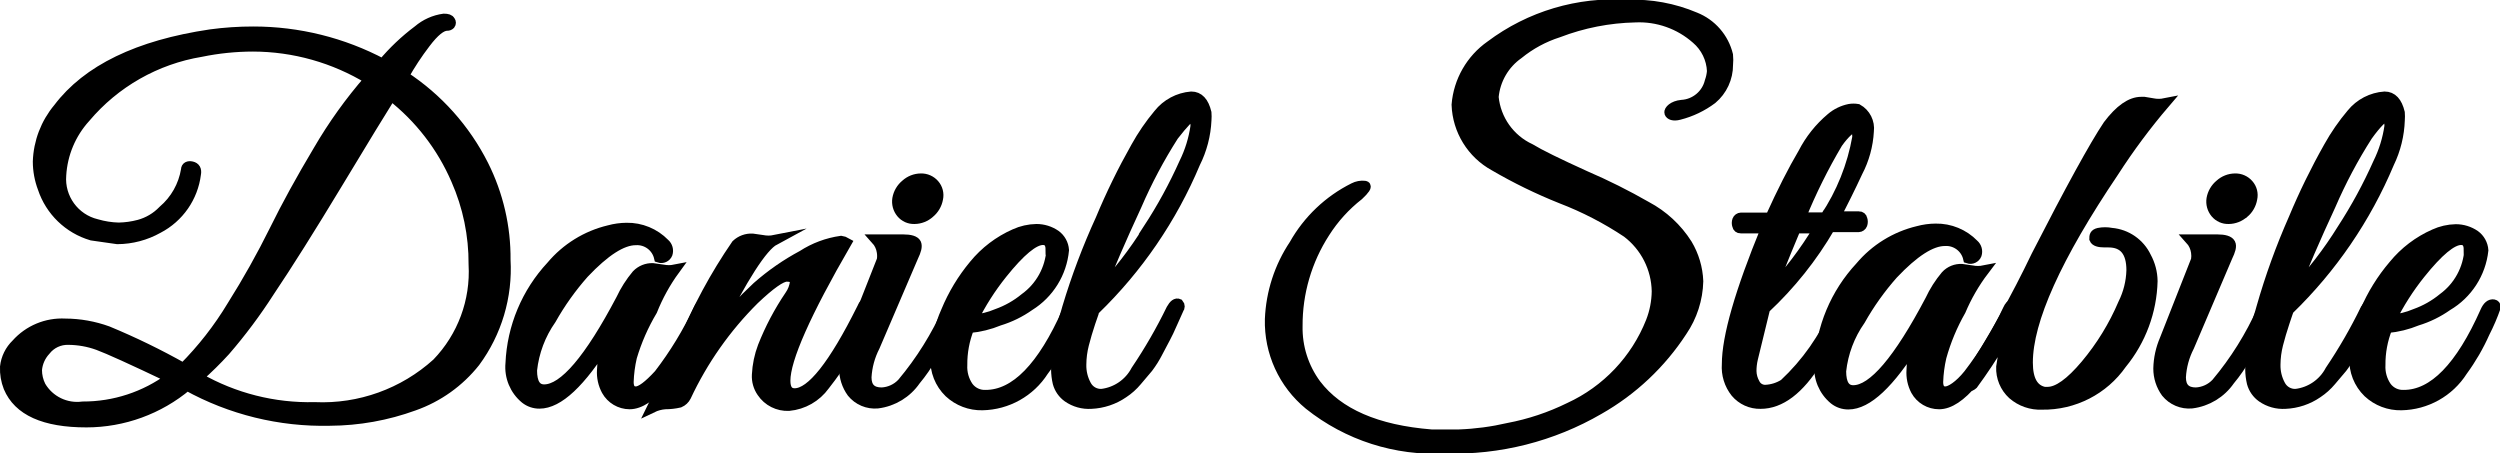
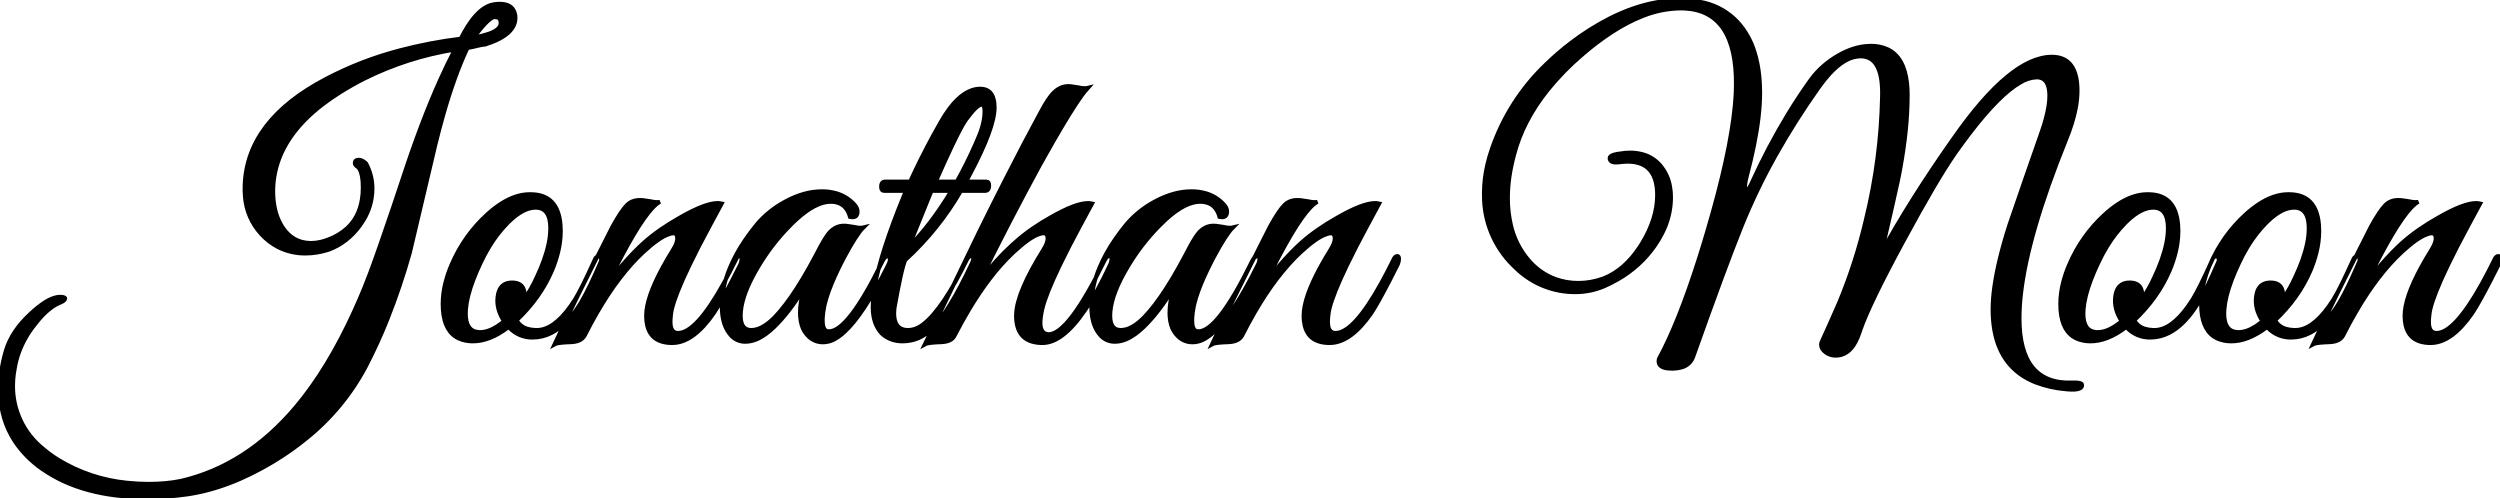
- <svg xmlns="http://www.w3.org/2000/svg" viewBox="0 0 122.66 22.22">
-   <defs>
-     <style>
-       .cls-1 {
-         stroke: #000;
-         stroke-miterlimit: 10;
-         stroke-width: 0.5px;
-       }
-     </style>
-   </defs>
-   <g id="Layer_2" data-name="Layer 2">
-     <g id="Layer_1-2" data-name="Layer 1">
-       <g>
-         <path class="cls-1" d="M9.18,18.92a7.69,7.69,0,0,1-4.94,1.8Q1.14,20.72.42,19A2.47,2.47,0,0,1,.25,18,1.83,1.83,0,0,1,.8,16.88a3,3,0,0,1,2.4-1,6.18,6.18,0,0,1,2.08.37A34.23,34.23,0,0,1,9,18.06,16,16,0,0,0,11.39,15a41.65,41.65,0,0,0,2.08-3.71q.88-1.79,2.14-3.9a22.56,22.56,0,0,1,2.51-3.5,11,11,0,0,0-5.71-1.61,12.74,12.74,0,0,0-2.54.26A9.44,9.44,0,0,0,4.19,5.77,4.6,4.6,0,0,0,3,8.6,2.28,2.28,0,0,0,4.74,11a4.23,4.23,0,0,0,1.08.17,4.18,4.18,0,0,0,1-.14A2.56,2.56,0,0,0,8,10.33a3.33,3.33,0,0,0,1.13-2c0-.14.11-.2.28-.16s.24.16.2.37a3.48,3.48,0,0,1-1.85,2.66,4.14,4.14,0,0,1-2,.53L4.5,11.55A3.6,3.6,0,0,1,2.1,9.23a3.7,3.7,0,0,1-.24-1.3,4.3,4.3,0,0,1,1-2.62Q5,2.48,10.33,1.69a15.49,15.49,0,0,1,2.09-.14,13.53,13.53,0,0,1,6.36,1.58,10.29,10.29,0,0,1,1.73-1.64A2.46,2.46,0,0,1,21.78.92q.26,0,.31.11a.14.14,0,0,1,0,.17.21.21,0,0,1-.16.06q-.41,0-1.06.86a13.77,13.77,0,0,0-1.06,1.61A11.28,11.28,0,0,1,23.72,8.1a10.17,10.17,0,0,1,1.08,4.66,7.69,7.69,0,0,1-1.49,5,6.65,6.65,0,0,1-3,2.14,12.24,12.24,0,0,1-4.13.74A13.82,13.82,0,0,1,9.18,18.92Zm-.82-.38q-2.81-1.34-3.55-1.61a4.33,4.33,0,0,0-1.45-.26,1.37,1.37,0,0,0-1.13.53,1.6,1.6,0,0,0-.42.95,1.77,1.77,0,0,0,.19.8,2.07,2.07,0,0,0,2.06,1A7.19,7.19,0,0,0,8.36,18.54Zm1.39,0a10.93,10.93,0,0,0,5.69,1.44,8.38,8.38,0,0,0,6-2.16,6.45,6.45,0,0,0,1.8-4.85,10.11,10.11,0,0,0-.86-4.15,10.52,10.52,0,0,0-3.19-4.13Q18.54,5.72,16.56,9t-3.35,5.32a25.36,25.36,0,0,1-2.16,2.89A17,17,0,0,1,9.75,18.49Z" />
-         <path class="cls-1" d="M32,15.24A10.05,10.05,0,0,0,31,17.52a6.31,6.31,0,0,0-.16,1.22q0,.47.36.47t1.13-.84a17.09,17.09,0,0,0,1.94-3.19c.06-.14.14-.22.22-.24s.19,0,.19.14a.76.76,0,0,1-.07.29q-2.21,4.46-3.72,4.46a1.3,1.3,0,0,1-1.13-.67,1.86,1.86,0,0,1-.22-1,5.64,5.64,0,0,1,.24-1.46q-1.92,3.1-3.31,3.1a1.11,1.11,0,0,1-.7-.24,2,2,0,0,1-.72-1.73,7.48,7.48,0,0,1,2-4.78,5.3,5.3,0,0,1,2.83-1.75,3.39,3.39,0,0,1,.86-.12,2.55,2.55,0,0,1,1.87.77.47.47,0,0,1,.14.5.33.33,0,0,1-.41.19,1.11,1.11,0,0,0-1.15-.86q-1,0-2.54,1.63a13.1,13.1,0,0,0-1.61,2.26,5.33,5.33,0,0,0-.94,2.5q0,.94.6.94,1.44,0,3.77-4.42a5.51,5.51,0,0,1,.77-1.21,1.05,1.05,0,0,1,.79-.32l.49.07a1.52,1.52,0,0,0,.59,0A9.16,9.16,0,0,0,32,15.24Z" />
-         <path class="cls-1" d="M41.53,11.91q-3,5.18-3,6.77,0,.62.46.62,1.22,0,3.29-4.15.14-.34.29-.26a.22.22,0,0,1,.14.19.61.61,0,0,1-.1.29,17,17,0,0,1-2.15,3.54,2.44,2.44,0,0,1-1.75,1,1.51,1.51,0,0,1-1.33-.67,1.36,1.36,0,0,1-.24-.85A4.52,4.52,0,0,1,37.43,17a12.94,12.94,0,0,1,1.32-2.5,1.46,1.46,0,0,0,.26-.68q0-.25-.41-.25T37,14.7a16.65,16.65,0,0,0-3.34,4.75.64.64,0,0,1-.32.3,3.16,3.16,0,0,1-.71.08A1.78,1.78,0,0,0,32,20q.38-.77,1.51-3.14A25.66,25.66,0,0,1,36.13,12a1.07,1.07,0,0,1,.79-.29l.49.07a1.52,1.52,0,0,0,.59,0q-.89.48-2.9,4.51a19.49,19.49,0,0,1,2.05-2.22,11.69,11.69,0,0,1,2.22-1.54,4.7,4.7,0,0,1,1.9-.71A.7.7,0,0,1,41.53,11.91Z" />
-         <path class="cls-1" d="M43.26,19.26a1.47,1.47,0,0,0,1-.46,15.33,15.33,0,0,0,2.26-3.62c.11-.24.22-.31.34-.22a.22.22,0,0,1,0,.16,1.94,1.94,0,0,1-.19.53l-.35.76q-.16.34-.6,1.09a7.69,7.69,0,0,1-.8,1.16,2.66,2.66,0,0,1-1.86,1.13,1.45,1.45,0,0,1-1.26-.53,2,2,0,0,1-.38-1.18,3.78,3.78,0,0,1,.31-1.42l1.54-3.91a1.24,1.24,0,0,0,0-.38,1.16,1.16,0,0,0-.29-.62l1.32,0q.55,0,.65.2c.06.14,0,.35-.14.64L42.92,17a3.76,3.76,0,0,0-.41,1.51Q42.51,19.26,43.26,19.26Zm2.35-8.81a1.12,1.12,0,0,1-.74.29.8.8,0,0,1-.65-.29.88.88,0,0,1-.19-.7,1.16,1.16,0,0,1,.41-.7,1.12,1.12,0,0,1,.74-.29.84.84,0,0,1,.66.29.8.8,0,0,1,.18.7A1.17,1.17,0,0,1,45.61,10.45Z" />
-         <path class="cls-1" d="M47.55,16.09a4.76,4.76,0,0,0-.34,1.82,1.72,1.72,0,0,0,.3,1.07,1,1,0,0,0,.85.4q2.18,0,4-4.1c.11-.25.25-.37.41-.34a.11.11,0,0,1,.1.12,10,10,0,0,1-.54,1.26A10.23,10.23,0,0,1,51.2,18.2a3.64,3.64,0,0,1-3,1.68,2.31,2.31,0,0,1-1.63-.62,2.21,2.21,0,0,1-.67-1.7,5.87,5.87,0,0,1,.52-2.29A8.79,8.79,0,0,1,47.79,13a5.39,5.39,0,0,1,2-1.52,2.66,2.66,0,0,1,1.06-.24,1.65,1.65,0,0,1,.94.29,1,1,0,0,1,.41.74A3.61,3.61,0,0,1,50.51,15a5.17,5.17,0,0,1-1.49.73A5,5,0,0,1,47.55,16.09Zm4-3.84q0-.48-.38-.48-.67,0-2,1.66a12.37,12.37,0,0,0-1.44,2.26,3.78,3.78,0,0,0,1.19-.29,4.55,4.55,0,0,0,1.36-.77A3.17,3.17,0,0,0,51.59,12.25Z" />
-         <path class="cls-1" d="M53.5,15.81q-.19.57-.32,1.08a4.12,4.12,0,0,0-.13,1,2,2,0,0,0,.24,1,.81.81,0,0,0,.77.44,2.2,2.2,0,0,0,1.68-1.16,24.58,24.58,0,0,0,1.73-3q.19-.34.36-.26a.19.19,0,0,1,0,.25l-.3.67c-.15.34-.26.58-.34.72l-.38.72a5.14,5.14,0,0,1-.48.77l-.55.65a3,3,0,0,1-.66.59,3,3,0,0,1-1.58.53,1.81,1.81,0,0,1-1.15-.32,1.27,1.27,0,0,1-.49-.7,3,3,0,0,1-.08-.66q0-.29,0-.74a7.09,7.09,0,0,1,.3-1.49c.15-.48.24-.75.25-.82A33.68,33.68,0,0,1,54,10.76a32.83,32.83,0,0,1,1.73-3.54A10.26,10.26,0,0,1,56.84,5.6a2.29,2.29,0,0,1,1.61-.86q.55,0,.74.79a2.29,2.29,0,0,1,0,.36A5.2,5.2,0,0,1,58.64,8a21.71,21.71,0,0,1-4.92,7.2C53.7,15.22,53.63,15.44,53.5,15.81Zm2.83-4.57A23.36,23.36,0,0,0,58.1,8a6,6,0,0,0,.56-1.81q0-.48-.17-.48t-.91.95a24.11,24.11,0,0,0-1.81,3.41q-1.14,2.46-1.86,4.31A19,19,0,0,0,56.34,11.24Z" />
-         <path class="cls-1" d="M84,3.49a2.2,2.2,0,0,0-.77-1.58,4.23,4.23,0,0,0-3-1.06,11.2,11.2,0,0,0-3.77.74A6,6,0,0,0,74.5,2.65a2.9,2.9,0,0,0-1.22,2.11,3.13,3.13,0,0,0,1.8,2.54q.67.41,2.7,1.33a29.36,29.36,0,0,1,3,1.5,5.31,5.31,0,0,1,2,1.85,3.84,3.84,0,0,1,.54,1.82,4.56,4.56,0,0,1-.79,2.45,11.85,11.85,0,0,1-4.08,3.84A14.17,14.17,0,0,1,70.9,22a9.86,9.86,0,0,1-6.67-2.14,5.26,5.26,0,0,1-1.92-4.2A7.1,7.1,0,0,1,63.5,12a6.87,6.87,0,0,1,2.92-2.78.94.94,0,0,1,.54-.1c.12,0,0,.18-.3.46A7.27,7.27,0,0,0,65,11.41,8.37,8.37,0,0,0,63.66,16a4.65,4.65,0,0,0,.91,2.86Q66.2,21,70.23,21.32q.46,0,1.36,0A12.73,12.73,0,0,0,74,21,11.73,11.73,0,0,0,77,20a7.81,7.81,0,0,0,4-4.22,4.24,4.24,0,0,0,.29-1.49,3.7,3.7,0,0,0-1.46-2.88,16.46,16.46,0,0,0-3.23-1.67,24.61,24.61,0,0,1-3.28-1.6,3.56,3.56,0,0,1-1.85-3,3.93,3.93,0,0,1,1.66-2.9,10.09,10.09,0,0,1,6.72-2,7.76,7.76,0,0,1,3.32.61A2.67,2.67,0,0,1,84.78,2.7a2.5,2.5,0,0,1,0,.48A2.18,2.18,0,0,1,84,4.86a4.56,4.56,0,0,1-1.61.77c-.29.08-.45,0-.48-.1s.17-.34.6-.38A1.51,1.51,0,0,0,83.89,4,2,2,0,0,0,84,3.49Z" />
-         <path class="cls-1" d="M84.73,17.87q0-2,1.92-6.67H85.4a.15.15,0,0,1-.16-.13.39.39,0,0,1,0-.26.2.2,0,0,1,.18-.13h1.44q.86-1.9,1.61-3.17a5.58,5.58,0,0,1,1.37-1.72,2,2,0,0,1,.9-.44,1.19,1.19,0,0,1,.4,0,1.09,1.09,0,0,1,.55,1.09,4.88,4.88,0,0,1-.55,2q-.55,1.18-1.08,2.18h1.15a.15.15,0,0,1,.16.13.39.39,0,0,1,0,.26.2.2,0,0,1-.18.13H89.79a17.48,17.48,0,0,1-3.19,4L86,17.6a2.67,2.67,0,0,0-.07.61,1.29,1.29,0,0,0,.17.61.56.56,0,0,0,.53.31,1.87,1.87,0,0,0,.91-.29,10.69,10.69,0,0,0,2.54-3.62.44.44,0,0,1,.23-.26c.09,0,.14,0,.15.06a.69.69,0,0,1-.07.35,22.86,22.86,0,0,1-1.25,2.35q-1.3,2.09-2.76,2.09a1.55,1.55,0,0,1-1.22-.55A2,2,0,0,1,84.73,17.87Zm4.51-6.67H88.11q-.29.67-1.3,3.19A18.37,18.37,0,0,0,89.24,11.19Zm.31-.53a10.29,10.29,0,0,0,1.58-3.94c0-.32-.06-.48-.17-.48s-.44.26-.8.77a27.43,27.43,0,0,0-1.81,3.65Z" />
-         <path class="cls-1" d="M96.2,15.24a10,10,0,0,0-.95,2.28,6.39,6.39,0,0,0-.16,1.22c0,.31.12.47.36.47s.68-.28,1.13-.84a17,17,0,0,0,1.94-3.19q.1-.22.22-.24c.13,0,.19,0,.19.14a.74.74,0,0,1-.07.29q-2.21,4.46-3.72,4.46A1.3,1.3,0,0,1,94,19.16a1.87,1.87,0,0,1-.21-1A5.62,5.62,0,0,1,94,16.74q-1.92,3.1-3.31,3.1a1.11,1.11,0,0,1-.7-.24,2,2,0,0,1-.72-1.73,7.48,7.48,0,0,1,2-4.78,5.31,5.31,0,0,1,2.83-1.75,3.4,3.4,0,0,1,.87-.12,2.55,2.55,0,0,1,1.87.77.47.47,0,0,1,.14.5.33.33,0,0,1-.41.19,1.11,1.11,0,0,0-1.15-.86q-1,0-2.54,1.63a13.1,13.1,0,0,0-1.61,2.26,5.34,5.34,0,0,0-.94,2.5q0,.94.6.94,1.44,0,3.77-4.42a5.44,5.44,0,0,1,.77-1.21,1,1,0,0,1,.79-.32l.49.07a1.52,1.52,0,0,0,.59,0A9.19,9.19,0,0,0,96.2,15.24Z" />
-         <path class="cls-1" d="M104.58,13.26q0-1.37-1.13-1.37h-.19q-.43,0-.5-.17c0-.14,0-.24.21-.29a1.62,1.62,0,0,1,.63,0,2.08,2.08,0,0,1,1.7,1.18,2.53,2.53,0,0,1,.31,1.18,6.66,6.66,0,0,1-1.51,4.06,4.68,4.68,0,0,1-3.91,2,2.05,2.05,0,0,1-1.44-.5A1.73,1.73,0,0,1,98.19,18a9.57,9.57,0,0,1,1.15-3.41,25.56,25.56,0,0,1-2.54,4.27c-.16.14-.24.1-.24-.14a.39.39,0,0,1,0-.17,54.94,54.94,0,0,0,3.35-6q2.51-4.9,3.52-6.41Q104.29,5,105.06,5h.14l.42.07a1.51,1.51,0,0,0,.59,0,31,31,0,0,0-2.5,3.36q-4.22,6.26-4.22,9.36,0,1.27.81,1.44l.17,0q.74,0,1.86-1.33a11.93,11.93,0,0,0,1.84-3A3.91,3.91,0,0,0,104.58,13.26Z" />
-         <path class="cls-1" d="M107.74,19.26a1.47,1.47,0,0,0,1-.46A15.29,15.29,0,0,0,111,15.18c.11-.24.22-.31.34-.22a.22.22,0,0,1,0,.16,2,2,0,0,1-.19.53l-.35.76c-.11.22-.3.59-.6,1.09a7.63,7.63,0,0,1-.8,1.16,2.66,2.66,0,0,1-1.86,1.13,1.45,1.45,0,0,1-1.26-.53,2,2,0,0,1-.38-1.18,3.8,3.8,0,0,1,.31-1.42l1.54-3.91a1.27,1.27,0,0,0,0-.38,1.16,1.16,0,0,0-.29-.62l1.32,0c.37,0,.58.07.65.2s0,.35-.14.64L107.41,17a3.74,3.74,0,0,0-.41,1.51Q107,19.26,107.74,19.26Zm2.35-8.81a1.12,1.12,0,0,1-.74.29.8.8,0,0,1-.65-.29.88.88,0,0,1-.19-.7,1.17,1.17,0,0,1,.41-.7,1.12,1.12,0,0,1,.74-.29.84.84,0,0,1,.66.29.79.79,0,0,1,.18.7A1.17,1.17,0,0,1,110.1,10.45Z" />
-         <path class="cls-1" d="M112.09,15.81q-.19.57-.32,1.08a4.16,4.16,0,0,0-.13,1,2,2,0,0,0,.24,1,.81.81,0,0,0,.77.44,2.2,2.2,0,0,0,1.68-1.16,24.72,24.72,0,0,0,1.73-3c.13-.22.25-.31.36-.26a.19.19,0,0,1,0,.25l-.3.67c-.15.34-.26.58-.34.72l-.38.72a5,5,0,0,1-.48.77l-.55.65a3.07,3.07,0,0,1-.66.59,3,3,0,0,1-1.58.53,1.81,1.81,0,0,1-1.15-.32,1.27,1.27,0,0,1-.49-.7,3,3,0,0,1-.08-.66q0-.29,0-.74a7.16,7.16,0,0,1,.3-1.49c.15-.48.24-.75.25-.82a33.54,33.54,0,0,1,1.57-4.34,32.83,32.83,0,0,1,1.73-3.54,10.2,10.2,0,0,1,1.12-1.62A2.29,2.29,0,0,1,117,4.74q.55,0,.74.79a2.29,2.29,0,0,1,0,.36A5.21,5.21,0,0,1,117.22,8a21.72,21.72,0,0,1-4.92,7.2C112.29,15.22,112.21,15.44,112.09,15.81Zm2.83-4.57A23.45,23.45,0,0,0,116.68,8a6,6,0,0,0,.56-1.81c0-.32-.06-.48-.17-.48s-.46.32-.91.95a24,24,0,0,0-1.81,3.41q-1.14,2.46-1.86,4.31A19,19,0,0,0,114.92,11.24Z" />
-         <path class="cls-1" d="M117.13,16.09a4.78,4.78,0,0,0-.34,1.82,1.72,1.72,0,0,0,.3,1.07,1,1,0,0,0,.85.4q2.18,0,4-4.1c.11-.25.25-.37.41-.34a.12.12,0,0,1,.1.12,9.92,9.92,0,0,1-.54,1.26,10.17,10.17,0,0,1-1.09,1.88,3.63,3.63,0,0,1-3,1.68,2.31,2.31,0,0,1-1.63-.62,2.21,2.21,0,0,1-.67-1.7,5.87,5.87,0,0,1,.52-2.29,8.79,8.79,0,0,1,1.4-2.26,5.38,5.38,0,0,1,2-1.52,2.65,2.65,0,0,1,1.05-.24,1.66,1.66,0,0,1,.94.29,1,1,0,0,1,.41.74A3.61,3.61,0,0,1,120.08,15a5.19,5.19,0,0,1-1.49.73A5.05,5.05,0,0,1,117.13,16.09Zm4-3.84c0-.32-.13-.48-.38-.48q-.67,0-2,1.66a12.32,12.32,0,0,0-1.44,2.26,3.79,3.79,0,0,0,1.19-.29,4.56,4.56,0,0,0,1.36-.77A3.18,3.18,0,0,0,121.16,12.25Z" />
-       </g>
-     </g>
+ <svg xmlns="http://www.w3.org/2000/svg" width="594.7" height="118.302" viewBox="0 0 594.7 118.302">
+   <g id="svgGroup" stroke-linecap="round" fill-rule="evenodd" font-size="9pt" stroke="#000" stroke-width="0.25mm" fill="#000" style="stroke:#000;stroke-width:0.25mm;fill:#000">
+     <path d="M 495.3 91.601 A 0.368 0.368 0 0 0 495.236 91.39 Q 494.916 90.917 493 91.001 Q 480.4 91.501 480.4 75.701 A 51.319 51.319 0 0 1 480.754 69.892 Q 482.374 55.72 491.4 33.401 Q 493.106 29.257 493.773 25.782 A 22.257 22.257 0 0 0 494.2 21.601 A 17.66 17.66 0 0 0 494.098 19.637 Q 493.409 13.501 488.1 13.501 Q 478.3 13.501 464.8 32.801 A 391.079 391.079 0 0 0 464.478 33.258 Q 454.392 47.598 447.6 60.001 Q 450.444 47.813 451.439 43.152 A 101.793 101.793 0 0 0 451.8 41.401 A 138.412 138.412 0 0 0 452.05 40.069 Q 452.894 35.434 453.331 31.208 A 83.843 83.843 0 0 0 453.8 22.601 A 25.541 25.541 0 0 0 453.652 19.764 Q 452.962 13.606 449.054 11.726 A 9.266 9.266 0 0 0 445 10.901 A 13.531 13.531 0 0 0 440.698 11.633 A 18.839 18.839 0 0 0 437.35 13.151 Q 433.4 15.401 430.8 18.901 A 129.569 129.569 0 0 0 425.236 27.32 A 154.857 154.857 0 0 0 416.9 43.101 Q 416.229 44.668 415.724 45.065 A 0.535 0.535 0 0 1 415.4 45.201 Q 415.152 45.201 415.109 44.652 A 3.259 3.259 0 0 1 415.1 44.401 A 4.325 4.325 0 0 1 415.118 44.029 Q 415.184 43.264 415.5 42.001 A 124.627 124.627 0 0 0 417.255 34.567 Q 418.7 27.409 418.7 22.101 A 40.586 40.586 0 0 0 418.555 18.6 Q 418.257 15.163 417.349 12.324 A 18.58 18.58 0 0 0 413.3 5.201 A 15.905 15.905 0 0 0 405.544 0.672 A 22.447 22.447 0 0 0 399.9 0.001 A 32.67 32.67 0 0 0 394.459 0.463 Q 388.852 1.408 383.093 4.29 A 60.775 60.775 0 0 0 373.7 10.201 A 64.804 64.804 0 0 0 367.823 15.26 A 50.432 50.432 0 0 0 354.8 35.701 A 36.649 36.649 0 0 0 353.813 39.136 A 29.648 29.648 0 0 0 353 45.901 A 30.397 30.397 0 0 0 353.004 46.382 A 23.254 23.254 0 0 0 359.9 63.101 A 26.621 26.621 0 0 0 360.81 63.969 A 20.06 20.06 0 0 0 374.7 69.501 Q 378.3 69.501 381.6 68.101 A 33.462 33.462 0 0 0 384.806 66.479 A 26.827 26.827 0 0 0 393.6 58.501 A 24.592 24.592 0 0 0 395.485 55.327 A 18.638 18.638 0 0 0 397.5 47.001 A 14.584 14.584 0 0 0 397.271 44.36 A 10.451 10.451 0 0 0 394.9 39.301 A 8.319 8.319 0 0 0 390.748 36.688 A 11.36 11.36 0 0 0 387.7 36.301 Q 386.6 36.301 385.5 36.501 A 14.051 14.051 0 0 0 384.84 36.592 Q 383.593 36.796 383.148 37.155 A 0.57 0.57 0 0 0 382.9 37.601 A 0.896 0.896 0 0 0 383.377 38.453 Q 383.873 38.724 384.888 38.635 A 7.441 7.441 0 0 0 385.2 38.601 Q 394.2 37.401 394.2 46.401 Q 394.2 52.001 390.6 57.901 A 29.984 29.984 0 0 1 390.18 58.567 Q 386.51 64.216 381.5 66.201 A 19.556 19.556 0 0 1 381.122 66.335 A 17.209 17.209 0 0 1 375.5 67.301 A 15.941 15.941 0 0 1 369.956 66.358 A 15.432 15.432 0 0 1 363.8 62.101 A 19.357 19.357 0 0 1 359.41 53.499 A 28.125 28.125 0 0 1 358.7 47.001 Q 358.7 42.201 360.2 36.701 Q 362.263 28.826 368.036 21.556 A 63.419 63.419 0 0 1 376.3 13.051 A 65.619 65.619 0 0 1 383.262 7.756 Q 387.115 5.24 390.76 3.824 A 24.917 24.917 0 0 1 399.8 2.001 A 18.401 18.401 0 0 1 400.735 2.024 Q 413.126 2.654 412.941 20.309 A 53.612 53.612 0 0 1 412.9 21.901 A 62.262 62.262 0 0 1 412.665 25.237 Q 411.573 36.601 406.2 54.801 A 322.77 322.77 0 0 1 404.255 61.179 Q 399.287 76.863 394.6 85.401 Q 394.182 87.322 396.626 87.638 A 8.418 8.418 0 0 0 397.7 87.701 A 10.777 10.777 0 0 0 398.214 87.689 Q 399.198 87.642 399.984 87.41 A 3.971 3.971 0 0 0 402.8 84.801 Q 410.378 63.473 414.233 53.924 A 126.553 126.553 0 0 1 416.1 49.501 A 145.236 145.236 0 0 1 422.329 37.048 A 183.683 183.683 0 0 1 432.7 20.701 A 36.762 36.762 0 0 1 433.992 18.99 Q 436.581 15.771 439.043 14.406 A 7.305 7.305 0 0 1 442.6 13.401 Q 447.787 13.401 447.715 22.35 A 32.842 32.842 0 0 1 447.7 23.101 Q 447.4 37.801 443.9 52.101 Q 441.5 62.401 437.5 72.001 Q 435.5 76.601 433.4 81.201 A 2.091 2.091 0 0 0 433.317 81.388 A 1.703 1.703 0 0 0 433.2 82.001 Q 433.2 83.001 434.25 83.801 A 3.847 3.847 0 0 0 435.17 84.322 A 4.124 4.124 0 0 0 436.7 84.601 Q 439.624 84.601 441.364 81.403 A 13.633 13.633 0 0 0 442.3 79.201 A 30.021 30.021 0 0 1 442.542 78.484 Q 444.766 72.14 452.7 57.501 A 524.466 524.466 0 0 1 456.419 50.731 Q 460.004 44.327 462.675 40.082 A 92.738 92.738 0 0 1 465.1 36.401 A 149.1 149.1 0 0 1 468.439 31.844 Q 475.669 22.381 480.679 19.579 A 7.978 7.978 0 0 1 484.5 18.401 A 3.914 3.914 0 0 1 484.676 18.405 Q 486.932 18.506 487.386 21.25 A 9.551 9.551 0 0 1 487.5 22.801 Q 487.5 25.07 486.649 28.236 A 45.491 45.491 0 0 1 485.7 31.301 Q 481.8 42.401 478 53.501 Q 475.25 62.095 474.391 68.372 A 38.794 38.794 0 0 0 474 73.601 A 28.017 28.017 0 0 0 474.435 78.696 Q 476.102 87.701 484.154 90.941 A 25.993 25.993 0 0 0 491.5 92.601 A 18.758 18.758 0 0 0 492.016 92.648 Q 493.97 92.799 494.762 92.4 A 0.86 0.86 0 0 0 495.3 91.601 Z M 122.6 3.801 Q 123 8.201 115.4 10.601 A 3.075 3.075 0 0 0 115.064 10.623 Q 114.487 10.688 113.432 10.944 A 34.748 34.748 0 0 0 113.2 11.001 A 44.796 44.796 0 0 1 112.642 11.137 Q 111.814 11.332 111.421 11.383 A 1.813 1.813 0 0 1 111.2 11.401 A 83.756 83.756 0 0 0 108.21 18.678 Q 106.806 22.565 105.492 27.149 A 191.251 191.251 0 0 0 103.5 34.701 L 97.5 60.101 A 159.212 159.212 0 0 1 92.145 75.948 A 124.554 124.554 0 0 1 87 87.201 A 54.891 54.891 0 0 1 72.599 104.508 A 68.056 68.056 0 0 1 67.1 108.501 A 70.011 70.011 0 0 1 57.128 113.915 Q 51.251 116.48 45.563 117.448 A 42.725 42.725 0 0 1 44.6 117.601 Q 39.7 118.301 35 118.301 Q 19.7 118.301 10.1 111.601 A 24.746 24.746 0 0 1 3.567 105.032 Q 0.139 99.843 0.005 93.055 A 28.116 28.116 0 0 1 0 92.501 A 30.45 30.45 0 0 1 0.755 85.877 A 36.269 36.269 0 0 1 1.4 83.401 Q 2.8 78.701 7.4 74.501 Q 10.591 71.543 12.934 70.827 A 4.967 4.967 0 0 1 14.2 70.601 A 6.449 6.449 0 0 1 14.608 70.613 Q 15.206 70.651 15.403 70.812 A 0.237 0.237 0 0 1 15.5 71.001 Q 15.5 71.469 14.45 71.936 A 6.737 6.737 0 0 1 14.3 72.001 A 9.903 9.903 0 0 0 12.036 73.309 Q 10.152 74.727 8.23 77.261 A 31.53 31.53 0 0 0 8.2 77.301 A 23.292 23.292 0 0 0 4.491 83.862 A 21.185 21.185 0 0 0 3.5 87.701 A 22.88 22.88 0 0 0 3.156 90.248 A 19.188 19.188 0 0 0 3.1 91.701 A 19.025 19.025 0 0 0 10.195 106.708 A 29.757 29.757 0 0 0 13.9 109.401 A 38.709 38.709 0 0 0 30.201 114.828 A 48.484 48.484 0 0 0 35.4 115.101 Q 39.5 115.101 43 114.401 Q 58.6 110.801 70.4 96.801 Q 78.06 87.709 84.374 73.799 A 155.625 155.625 0 0 0 86.7 68.401 A 113.996 113.996 0 0 0 88.029 64.994 Q 90.107 59.446 93.617 49.032 A 1496.242 1496.242 0 0 0 95.9 42.201 Q 100.311 28.75 104.775 18.856 A 131.034 131.034 0 0 1 108.2 11.801 A 74.664 74.664 0 0 0 86.637 18.719 A 69.025 69.025 0 0 0 81 21.901 Q 71.307 27.943 67.477 35.372 A 22.129 22.129 0 0 0 65 44.601 A 25.059 25.059 0 0 0 64.985 45.464 Q 64.985 50.183 66.839 53.433 A 11.814 11.814 0 0 0 67.25 54.101 Q 69.627 57.69 73.744 57.797 A 9.805 9.805 0 0 0 74 57.801 A 10.146 10.146 0 0 0 76.327 57.519 A 13.192 13.192 0 0 0 78 57.001 A 13.714 13.714 0 0 0 82.553 54.299 Q 85.363 51.712 86.066 47.55 A 17.717 17.717 0 0 0 86.3 44.601 A 18.896 18.896 0 0 0 86.243 43.068 Q 86.038 40.56 85.1 39.701 Q 84.418 39.311 84.4 38.827 A 0.709 0.709 0 0 1 84.4 38.801 Q 84.4 38.001 85.3 38.001 Q 86.045 38.001 86.791 38.618 A 4.477 4.477 0 0 1 87.1 38.901 Q 88.6 41.701 88.6 44.901 A 14.287 14.287 0 0 1 86.426 52.43 A 18.005 18.005 0 0 1 85.65 53.601 Q 82.7 57.701 78.2 59.401 Q 75.4 60.301 72.7 60.301 A 14.11 14.11 0 0 1 66.181 58.805 A 14.424 14.424 0 0 1 62.15 55.701 A 14.836 14.836 0 0 1 58.259 46.705 Q 58.141 45.402 58.2 44.001 Q 58.8 28.601 77.5 18.801 A 82.427 82.427 0 0 1 95.168 11.963 A 108.74 108.74 0 0 1 109.6 9.201 A 32.6 32.6 0 0 1 111.305 6.172 Q 113.208 3.209 115.201 1.925 A 6.442 6.442 0 0 1 116.7 1.201 Q 117.8 0.901 118.9 0.901 A 5.54 5.54 0 0 1 120.285 1.059 Q 122.085 1.525 122.518 3.358 A 4.748 4.748 0 0 1 122.6 3.801 Z M 260.883 69.256 A 98.895 98.895 0 0 0 264.1 62.901 A 4.783 4.783 0 0 0 264.136 62.814 Q 264.4 62.163 264.4 61.601 Q 264.4 60.901 263.9 60.901 A 0.731 0.731 0 0 0 263.603 60.965 Q 263.299 61.099 263.024 61.511 A 3.605 3.605 0 0 0 262.8 61.901 Q 254.145 79.506 249.456 79.506 A 2.449 2.449 0 0 1 249.3 79.501 Q 247.88 79.343 247.58 77.753 A 5.165 5.165 0 0 1 247.5 76.801 A 9.153 9.153 0 0 1 247.516 76.263 Q 247.544 75.797 247.617 75.27 A 18.301 18.301 0 0 1 247.8 74.201 A 13.361 13.361 0 0 1 247.955 73.47 Q 248.787 70.009 252.041 63.236 A 191.538 191.538 0 0 1 254.3 58.701 A 486.669 486.669 0 0 1 254.455 58.403 Q 256.8 53.917 259.8 48.401 Q 259.547 48.338 259.214 48.314 A 5.962 5.962 0 0 0 258.8 48.301 A 7.462 7.462 0 0 0 257.145 48.512 Q 255.325 48.931 252.779 50.176 A 48.89 48.89 0 0 0 250.1 51.601 A 54.492 54.492 0 0 0 245.577 54.407 A 40.391 40.391 0 0 0 241.3 57.801 A 44.889 44.889 0 0 0 240.768 58.274 Q 237.028 61.653 233.2 66.601 Q 240.2 52.401 247.4 39.201 A 445.293 445.293 0 0 1 250.459 33.785 Q 254.832 26.177 257.294 22.78 A 19.942 19.942 0 0 1 258.8 20.901 Q 258.18 21.056 257.2 20.911 A 9.555 9.555 0 0 1 256.6 20.801 A 164.3 164.3 0 0 0 256.095 20.717 Q 255.05 20.547 254.724 20.511 A 1.306 1.306 0 0 0 254.6 20.501 Q 252.4 20.301 250.7 22.001 Q 249.4 23.201 247.5 26.801 Q 243.625 33.926 238.969 43.082 A 1129.586 1129.586 0 0 0 233.1 54.801 Q 226.6 68.301 220 81.901 Q 220.569 81.576 222.788 81.449 A 43.168 43.168 0 0 1 223.9 81.401 A 6.989 6.989 0 0 0 224.773 81.314 Q 226.531 81.02 227.1 79.801 A 110.795 110.795 0 0 1 230.454 73.744 Q 232.932 69.596 235.488 66.259 A 50.505 50.505 0 0 1 241.1 60.001 A 45.872 45.872 0 0 1 242.881 58.434 Q 244.603 57.003 245.911 56.277 A 7.215 7.215 0 0 1 247.2 55.701 A 5.526 5.526 0 0 1 247.224 55.692 Q 248.892 55.117 249.152 56.232 A 2.074 2.074 0 0 1 249.2 56.701 A 2.559 2.559 0 0 1 249.194 56.879 Q 249.143 57.608 248.683 58.54 A 9.813 9.813 0 0 1 248.2 59.401 A 84.61 84.61 0 0 0 245.47 64.07 Q 243.054 68.553 242.186 71.821 A 12.932 12.932 0 0 0 241.7 75.101 A 9.924 9.924 0 0 0 241.958 77.466 Q 242.686 80.426 245.469 81.267 A 8.758 8.758 0 0 0 248 81.601 A 6.503 6.503 0 0 0 250.344 81.144 Q 255.333 79.227 260.883 69.256 Z M 208.157 68.97 A 118.924 118.924 0 0 0 211.4 62.801 A 4.984 4.984 0 0 0 211.543 62.43 Q 211.619 62.205 211.658 62.004 A 2.106 2.106 0 0 0 211.7 61.601 A 1.292 1.292 0 0 0 211.697 61.517 Q 211.673 61.138 211.416 61.037 A 0.589 0.589 0 0 0 211.2 61.001 A 0.994 0.994 0 0 0 210.554 61.247 Q 210.252 61.497 210 62.001 A 166.771 166.771 0 0 1 209.798 62.414 Q 201.644 78.998 197.1 78.801 Q 195.962 78.801 195.749 77.082 A 7.216 7.216 0 0 1 195.7 76.201 A 11.515 11.515 0 0 1 195.726 75.446 Q 195.802 74.29 196.1 72.801 A 20.434 20.434 0 0 1 196.245 72.176 Q 196.914 69.47 198.54 65.846 A 79.397 79.397 0 0 1 200.4 62.001 A 116.526 116.526 0 0 1 200.861 61.13 Q 203.732 55.769 205.4 54.101 A 2.54 2.54 0 0 1 205.094 54.157 Q 204.565 54.222 203.86 54.111 A 8.141 8.141 0 0 1 203.3 54.001 A 111.648 111.648 0 0 0 202.807 53.92 Q 201.753 53.749 201.365 53.711 A 1.864 1.864 0 0 0 201.2 53.701 Q 199.83 53.576 198.693 54.188 A 5.103 5.103 0 0 0 197.4 55.201 A 5.196 5.196 0 0 0 197.323 55.287 Q 196.507 56.217 195.273 58.455 A 63.467 63.467 0 0 0 194.4 60.101 A 148.012 148.012 0 0 1 193.963 60.932 Q 190.903 66.708 188.131 70.671 A 45.006 45.006 0 0 1 185.5 74.101 Q 183.13 76.92 181.006 77.933 A 5.344 5.344 0 0 1 178.7 78.501 Q 176.2 78.501 176.2 75.101 A 11.346 11.346 0 0 1 176.242 74.138 Q 176.62 69.701 180.4 63.401 Q 183.5 58.201 187.7 53.901 A 38.524 38.524 0 0 1 189.353 52.285 Q 194.021 48.001 197.6 48.001 A 6.5 6.5 0 0 1 198.271 48.034 Q 201.296 48.348 202.2 51.601 A 3.904 3.904 0 0 0 202.295 51.621 Q 204 51.955 204 50.301 A 1.86 1.86 0 0 0 203.964 49.938 Q 203.841 49.319 203.3 48.701 A 9.328 9.328 0 0 0 198.991 45.979 A 12.11 12.11 0 0 0 195.5 45.501 A 15.835 15.835 0 0 0 191.163 46.126 A 21 21 0 0 0 187.25 47.701 A 26.663 26.663 0 0 0 186.465 48.124 A 23.165 23.165 0 0 0 180.1 53.301 A 51.801 51.801 0 0 0 177.368 56.919 Q 175.015 60.347 173.639 63.683 A 24.066 24.066 0 0 0 171.7 72.901 Q 171.7 76.701 173.25 79.001 A 6.596 6.596 0 0 0 173.784 79.694 A 4.517 4.517 0 0 0 177.3 81.301 A 6.896 6.896 0 0 0 179.953 80.737 Q 181.01 80.298 182.107 79.519 A 17.867 17.867 0 0 0 184.1 77.851 Q 187.7 74.401 191.3 68.501 A 29.781 29.781 0 0 0 191.045 69.39 Q 190.691 70.704 190.505 71.901 A 16.319 16.319 0 0 0 190.3 74.401 A 12.674 12.674 0 0 0 190.325 75.209 Q 190.4 76.388 190.702 77.362 A 5.996 5.996 0 0 0 192.4 80.101 A 4.755 4.755 0 0 0 195.769 81.424 A 6.134 6.134 0 0 0 196.3 81.401 A 5.857 5.857 0 0 0 198.677 80.619 Q 202.885 78.267 208.157 68.97 Z M 296.057 68.97 A 118.924 118.924 0 0 0 299.3 62.801 A 4.984 4.984 0 0 0 299.443 62.43 Q 299.519 62.205 299.558 62.004 A 2.106 2.106 0 0 0 299.6 61.601 A 1.292 1.292 0 0 0 299.597 61.517 Q 299.573 61.138 299.316 61.037 A 0.589 0.589 0 0 0 299.1 61.001 A 0.994 0.994 0 0 0 298.454 61.247 Q 298.152 61.497 297.9 62.001 A 166.771 166.771 0 0 1 297.698 62.414 Q 289.544 78.998 285 78.801 Q 283.862 78.801 283.649 77.082 A 7.216 7.216 0 0 1 283.6 76.201 A 11.515 11.515 0 0 1 283.626 75.446 Q 283.702 74.29 284 72.801 A 20.434 20.434 0 0 1 284.145 72.176 Q 284.814 69.47 286.44 65.846 A 79.397 79.397 0 0 1 288.3 62.001 A 116.526 116.526 0 0 1 288.761 61.13 Q 291.632 55.769 293.3 54.101 A 2.54 2.54 0 0 1 292.994 54.157 Q 292.465 54.222 291.76 54.111 A 8.141 8.141 0 0 1 291.2 54.001 A 111.648 111.648 0 0 0 290.707 53.92 Q 289.653 53.749 289.265 53.711 A 1.864 1.864 0 0 0 289.1 53.701 Q 287.73 53.576 286.593 54.188 A 5.103 5.103 0 0 0 285.3 55.201 A 5.196 5.196 0 0 0 285.223 55.287 Q 284.407 56.217 283.173 58.455 A 63.467 63.467 0 0 0 282.3 60.101 A 148.012 148.012 0 0 1 281.863 60.932 Q 278.803 66.708 276.031 70.671 A 45.006 45.006 0 0 1 273.4 74.101 Q 271.03 76.92 268.906 77.933 A 5.344 5.344 0 0 1 266.6 78.501 Q 264.1 78.501 264.1 75.101 A 11.346 11.346 0 0 1 264.142 74.138 Q 264.52 69.701 268.3 63.401 Q 271.4 58.201 275.6 53.901 A 38.524 38.524 0 0 1 277.253 52.285 Q 281.921 48.001 285.5 48.001 A 6.5 6.5 0 0 1 286.171 48.034 Q 289.196 48.348 290.1 51.601 A 3.904 3.904 0 0 0 290.195 51.621 Q 291.9 51.955 291.9 50.301 A 1.86 1.86 0 0 0 291.864 49.938 Q 291.741 49.319 291.2 48.701 A 9.328 9.328 0 0 0 286.891 45.979 A 12.11 12.11 0 0 0 283.4 45.501 A 15.835 15.835 0 0 0 279.063 46.126 A 21 21 0 0 0 275.15 47.701 A 26.663 26.663 0 0 0 274.365 48.124 A 23.165 23.165 0 0 0 268 53.301 A 51.801 51.801 0 0 0 265.268 56.919 Q 262.915 60.347 261.539 63.683 A 24.066 24.066 0 0 0 259.6 72.901 Q 259.6 76.701 261.15 79.001 A 6.596 6.596 0 0 0 261.684 79.694 A 4.517 4.517 0 0 0 265.2 81.301 A 6.896 6.896 0 0 0 267.853 80.737 Q 268.91 80.298 270.007 79.519 A 17.867 17.867 0 0 0 272 77.851 Q 275.6 74.401 279.2 68.501 A 29.781 29.781 0 0 0 278.945 69.39 Q 278.591 70.704 278.405 71.901 A 16.319 16.319 0 0 0 278.2 74.401 A 12.674 12.674 0 0 0 278.225 75.209 Q 278.3 76.388 278.602 77.362 A 5.996 5.996 0 0 0 280.3 80.101 A 4.755 4.755 0 0 0 283.669 81.424 A 6.134 6.134 0 0 0 284.2 81.401 A 5.857 5.857 0 0 0 286.577 80.619 Q 290.785 78.267 296.057 68.97 Z M 174.211 66.624 A 328.234 328.234 0 0 0 176.1 62.901 A 4.783 4.783 0 0 0 176.136 62.814 Q 176.4 62.163 176.4 61.601 A 2.227 2.227 0 0 0 176.398 61.515 Q 176.375 60.901 176 60.901 Q 175.4 60.901 175 61.901 A 125.309 125.309 0 0 1 172.148 67.387 Q 165.597 79.201 161.3 79.201 Q 159.5 79.201 159.5 76.601 A 11.477 11.477 0 0 1 159.511 76.11 Q 159.547 75.273 159.7 74.201 A 13.361 13.361 0 0 1 159.855 73.47 Q 160.687 70.009 163.941 63.236 A 191.538 191.538 0 0 1 166.2 58.701 A 486.669 486.669 0 0 1 166.355 58.403 Q 168.7 53.917 171.7 48.401 Q 171.447 48.338 171.114 48.314 A 5.962 5.962 0 0 0 170.7 48.301 A 7.462 7.462 0 0 0 169.045 48.512 Q 167.225 48.931 164.679 50.176 A 48.89 48.89 0 0 0 162 51.601 A 67.739 67.739 0 0 0 161.838 51.692 Q 156.744 54.551 153.2 57.701 Q 150.838 59.801 148.001 63.064 A 113.584 113.584 0 0 0 144.9 66.801 A 210.606 210.606 0 0 1 147.901 60.906 Q 153.852 49.696 157 48.001 A 2.54 2.54 0 0 1 156.694 48.057 Q 156.165 48.122 155.46 48.011 A 8.141 8.141 0 0 1 154.9 47.901 A 111.648 111.648 0 0 0 154.407 47.82 Q 153.353 47.649 152.965 47.611 A 1.864 1.864 0 0 0 152.8 47.601 Q 150.5 47.401 149.15 48.751 Q 147.8 50.101 145.7 53.901 Q 136.3 72.401 131.9 81.901 Q 132.469 81.576 134.688 81.449 A 43.168 43.168 0 0 1 135.8 81.401 Q 136.938 81.355 137.723 81.02 A 2.696 2.696 0 0 0 139.1 79.801 A 106.092 106.092 0 0 1 142.039 74.354 Q 147.248 65.364 153 60.001 A 43.532 43.532 0 0 1 154.72 58.49 Q 156.453 57.051 157.801 56.312 A 7.499 7.499 0 0 1 159.2 55.701 A 5.091 5.091 0 0 1 159.223 55.692 Q 161.1 55.011 161.1 56.701 A 2.559 2.559 0 0 1 161.094 56.879 Q 161.043 57.608 160.583 58.54 A 9.813 9.813 0 0 1 160.1 59.401 A 83.782 83.782 0 0 0 157.635 63.62 Q 153.7 70.867 153.7 75.101 A 10.077 10.077 0 0 0 153.954 77.466 Q 154.671 80.426 157.409 81.267 A 8.491 8.491 0 0 0 159.9 81.601 A 7.129 7.129 0 0 0 161.263 81.469 Q 164.342 80.87 167.382 77.565 A 28.086 28.086 0 0 0 169.8 74.501 Q 171.331 72.204 174.211 66.624 Z M 330.611 66.624 A 328.234 328.234 0 0 0 332.5 62.901 A 4.783 4.783 0 0 0 332.536 62.814 Q 332.8 62.163 332.8 61.601 A 2.227 2.227 0 0 0 332.798 61.515 Q 332.775 60.901 332.4 60.901 Q 331.8 60.901 331.4 61.901 A 125.309 125.309 0 0 1 328.548 67.387 Q 321.997 79.201 317.7 79.201 Q 315.9 79.201 315.9 76.601 A 11.477 11.477 0 0 1 315.911 76.11 Q 315.947 75.273 316.1 74.201 A 13.361 13.361 0 0 1 316.255 73.47 Q 317.087 70.009 320.341 63.236 A 191.538 191.538 0 0 1 322.6 58.701 A 486.669 486.669 0 0 1 322.755 58.403 Q 325.1 53.917 328.1 48.401 Q 327.847 48.338 327.514 48.314 A 5.962 5.962 0 0 0 327.1 48.301 A 7.462 7.462 0 0 0 325.445 48.512 Q 323.625 48.931 321.079 50.176 A 48.89 48.89 0 0 0 318.4 51.601 A 67.739 67.739 0 0 0 318.238 51.692 Q 313.144 54.551 309.6 57.701 Q 307.238 59.801 304.401 63.064 A 113.584 113.584 0 0 0 301.3 66.801 A 210.606 210.606 0 0 1 304.301 60.906 Q 310.252 49.696 313.4 48.001 A 2.54 2.54 0 0 1 313.094 48.057 Q 312.565 48.122 311.86 48.011 A 8.141 8.141 0 0 1 311.3 47.901 A 111.648 111.648 0 0 0 310.807 47.82 Q 309.753 47.649 309.365 47.611 A 1.864 1.864 0 0 0 309.2 47.601 Q 306.9 47.401 305.55 48.751 Q 304.2 50.101 302.1 53.901 Q 292.7 72.401 288.3 81.901 Q 288.869 81.576 291.088 81.449 A 43.168 43.168 0 0 1 292.2 81.401 Q 293.338 81.355 294.123 81.02 A 2.696 2.696 0 0 0 295.5 79.801 A 106.092 106.092 0 0 1 298.439 74.354 Q 303.648 65.364 309.4 60.001 A 43.532 43.532 0 0 1 311.12 58.49 Q 312.853 57.051 314.201 56.312 A 7.499 7.499 0 0 1 315.6 55.701 A 5.091 5.091 0 0 1 315.623 55.692 Q 317.5 55.011 317.5 56.701 A 2.559 2.559 0 0 1 317.494 56.879 Q 317.443 57.608 316.983 58.54 A 9.813 9.813 0 0 1 316.5 59.401 A 83.782 83.782 0 0 0 314.035 63.62 Q 310.1 70.867 310.1 75.101 A 10.077 10.077 0 0 0 310.354 77.466 Q 311.071 80.426 313.809 81.267 A 8.491 8.491 0 0 0 316.3 81.601 A 7.129 7.129 0 0 0 317.663 81.469 Q 320.742 80.87 323.782 77.565 A 28.086 28.086 0 0 0 326.2 74.501 Q 327.731 72.204 330.611 66.624 Z M 592.511 66.624 A 328.234 328.234 0 0 0 594.4 62.901 A 4.783 4.783 0 0 0 594.436 62.814 Q 594.7 62.163 594.7 61.601 A 2.227 2.227 0 0 0 594.698 61.515 Q 594.675 60.901 594.3 60.901 Q 593.7 60.901 593.3 61.901 A 125.309 125.309 0 0 1 590.448 67.387 Q 583.897 79.201 579.6 79.201 Q 577.8 79.201 577.8 76.601 A 11.477 11.477 0 0 1 577.811 76.11 Q 577.847 75.273 578 74.201 A 13.361 13.361 0 0 1 578.155 73.47 Q 578.987 70.009 582.241 63.236 A 191.538 191.538 0 0 1 584.5 58.701 A 486.669 486.669 0 0 1 584.655 58.403 Q 587 53.917 590 48.401 Q 589.747 48.338 589.414 48.314 A 5.962 5.962 0 0 0 589 48.301 A 7.462 7.462 0 0 0 587.345 48.512 Q 585.525 48.931 582.979 50.176 A 48.89 48.89 0 0 0 580.3 51.601 A 67.739 67.739 0 0 0 580.138 51.692 Q 575.044 54.551 571.5 57.701 Q 569.138 59.801 566.301 63.064 A 113.584 113.584 0 0 0 563.2 66.801 A 210.606 210.606 0 0 1 566.201 60.906 Q 572.152 49.696 575.3 48.001 A 2.54 2.54 0 0 1 574.994 48.057 Q 574.465 48.122 573.76 48.011 A 8.141 8.141 0 0 1 573.2 47.901 A 111.648 111.648 0 0 0 572.707 47.82 Q 571.653 47.649 571.265 47.611 A 1.864 1.864 0 0 0 571.1 47.601 Q 568.8 47.401 567.45 48.751 Q 566.1 50.101 564 53.901 Q 554.6 72.401 550.2 81.901 Q 550.769 81.576 552.988 81.449 A 43.168 43.168 0 0 1 554.1 81.401 Q 555.238 81.355 556.023 81.02 A 2.696 2.696 0 0 0 557.4 79.801 A 106.092 106.092 0 0 1 560.339 74.354 Q 565.548 65.364 571.3 60.001 A 43.532 43.532 0 0 1 573.02 58.49 Q 574.753 57.051 576.101 56.312 A 7.499 7.499 0 0 1 577.5 55.701 A 5.091 5.091 0 0 1 577.523 55.692 Q 579.4 55.011 579.4 56.701 A 2.559 2.559 0 0 1 579.394 56.879 Q 579.343 57.608 578.883 58.54 A 9.813 9.813 0 0 1 578.4 59.401 A 83.782 83.782 0 0 0 575.935 63.62 Q 572 70.867 572 75.101 A 10.077 10.077 0 0 0 572.254 77.466 Q 572.971 80.426 575.709 81.267 A 8.491 8.491 0 0 0 578.2 81.601 A 7.129 7.129 0 0 0 579.563 81.469 Q 582.642 80.87 585.682 77.565 A 28.086 28.086 0 0 0 588.1 74.501 Q 589.631 72.204 592.511 66.624 Z M 229.8 43.201 L 234.6 43.201 Q 235.3 43.201 235.3 44.101 A 2.78 2.78 0 0 1 235.266 44.559 Q 235.129 45.372 234.449 45.4 A 1.196 1.196 0 0 1 234.4 45.401 L 228.6 45.401 Q 223.2 54.701 215.3 61.901 A 16.77 16.77 0 0 0 214.882 63.209 Q 214.279 65.351 213.496 69.425 A 223.9 223.9 0 0 0 213 72.101 Q 212.7 73.401 212.7 74.501 A 7.082 7.082 0 0 0 212.841 75.986 Q 213.308 78.154 215.317 78.453 A 4.636 4.636 0 0 0 216 78.501 A 5.217 5.217 0 0 0 218.098 78.044 A 7.366 7.366 0 0 0 219.4 77.301 A 17.149 17.149 0 0 0 222.053 74.766 Q 224.522 71.917 227.26 67.044 A 103.906 103.906 0 0 0 229.9 62.001 Q 230.301 61.118 230.832 60.944 A 0.855 0.855 0 0 1 231.1 60.901 A 0.366 0.366 0 0 1 231.31 60.959 Q 231.5 61.087 231.5 61.501 A 1.97 1.97 0 0 1 231.434 61.992 Q 231.359 62.282 231.2 62.601 Q 225.7 74.301 221.5 78.401 Q 218.6 81.201 214.7 81.201 A 7.803 7.803 0 0 1 212.187 80.811 A 6.682 6.682 0 0 1 209.7 79.301 Q 207.649 77.055 207.601 73.283 A 14.278 14.278 0 0 1 207.6 73.101 A 29.332 29.332 0 0 1 208.094 68.107 Q 209.509 60.026 214.984 46.652 A 245.905 245.905 0 0 1 215.5 45.401 L 210.3 45.401 Q 209.714 45.401 209.619 44.701 A 2.224 2.224 0 0 1 209.6 44.401 A 2.352 2.352 0 0 1 209.636 43.967 Q 209.773 43.244 210.42 43.203 A 1.262 1.262 0 0 1 210.5 43.201 L 216.5 43.201 A 182.425 182.425 0 0 1 221.904 32.39 A 158.382 158.382 0 0 1 223.8 29.001 A 29.922 29.922 0 0 1 225.895 25.779 Q 229.429 21.101 233.2 21.101 Q 236.161 21.101 236.543 24.513 A 9.786 9.786 0 0 1 236.6 25.601 Q 236.6 30.424 230.75 41.44 A 148.465 148.465 0 0 1 229.8 43.201 Z M 137.2 73.501 A 24.375 24.375 0 0 0 138.355 71.684 Q 140.237 68.457 142.8 62.501 A 2.536 2.536 0 0 0 142.892 62.295 Q 143 62.021 143 61.801 Q 143 61.007 142.311 61.001 A 1.211 1.211 0 0 0 142.3 61.001 A 0.62 0.62 0 0 0 141.977 61.092 Q 141.865 61.159 141.764 61.273 A 1.537 1.537 0 0 0 141.6 61.501 A 301.059 301.059 0 0 1 141.382 61.984 Q 138.345 68.69 136.8 71.201 A 34.143 34.143 0 0 1 135.666 72.892 Q 131.645 78.501 127.7 78.501 A 10.022 10.022 0 0 1 127.256 78.491 Q 126.312 78.449 125.543 78.226 A 4.26 4.26 0 0 1 122.9 76.201 Q 128.5 70.901 131.3 64.401 A 29.214 29.214 0 0 0 132.772 59.993 A 21.13 21.13 0 0 0 133.4 55.001 A 18.851 18.851 0 0 0 133.341 53.474 Q 132.757 46.292 126.4 46.201 A 9.64 9.64 0 0 0 126.015 46.193 Q 122.621 46.193 118.999 48.57 A 25.168 25.168 0 0 0 115.9 51.001 Q 110.4 56.001 107.4 63.001 A 28.131 28.131 0 0 0 105.964 67.193 A 20.848 20.848 0 0 0 105.3 72.301 A 19.016 19.016 0 0 0 105.353 73.753 Q 105.753 78.966 109.156 80.533 A 8.015 8.015 0 0 0 112.3 81.201 Q 116.4 81.301 121 77.801 A 9.021 9.021 0 0 0 121.219 78.031 A 7.407 7.407 0 0 0 126.7 80.301 A 9.738 9.738 0 0 0 131.135 79.227 Q 132.901 78.338 134.547 76.711 A 22.403 22.403 0 0 0 137.2 73.501 Z M 522 73.501 A 24.375 24.375 0 0 0 523.155 71.684 Q 525.037 68.457 527.6 62.501 A 2.536 2.536 0 0 0 527.692 62.295 Q 527.8 62.021 527.8 61.801 Q 527.8 61.007 527.111 61.001 A 1.211 1.211 0 0 0 527.1 61.001 A 0.62 0.62 0 0 0 526.777 61.092 Q 526.665 61.159 526.564 61.273 A 1.537 1.537 0 0 0 526.4 61.501 A 301.059 301.059 0 0 1 526.182 61.984 Q 523.145 68.69 521.6 71.201 A 34.143 34.143 0 0 1 520.466 72.892 Q 516.445 78.501 512.5 78.501 A 10.022 10.022 0 0 1 512.056 78.491 Q 511.112 78.449 510.343 78.226 A 4.26 4.26 0 0 1 507.7 76.201 Q 513.3 70.901 516.1 64.401 A 29.214 29.214 0 0 0 517.572 59.993 A 21.13 21.13 0 0 0 518.2 55.001 A 18.851 18.851 0 0 0 518.141 53.474 Q 517.557 46.292 511.2 46.201 A 9.64 9.64 0 0 0 510.815 46.193 Q 507.421 46.193 503.799 48.57 A 25.168 25.168 0 0 0 500.7 51.001 Q 495.2 56.001 492.2 63.001 A 28.131 28.131 0 0 0 490.764 67.193 A 20.848 20.848 0 0 0 490.1 72.301 A 19.016 19.016 0 0 0 490.153 73.753 Q 490.553 78.966 493.956 80.533 A 8.015 8.015 0 0 0 497.1 81.201 Q 501.2 81.301 505.8 77.801 A 9.021 9.021 0 0 0 506.019 78.031 A 7.407 7.407 0 0 0 511.5 80.301 A 9.738 9.738 0 0 0 515.935 79.227 Q 517.701 78.338 519.347 76.711 A 22.403 22.403 0 0 0 522 73.501 Z M 555.5 73.501 A 24.375 24.375 0 0 0 556.655 71.684 Q 558.537 68.457 561.1 62.501 A 2.536 2.536 0 0 0 561.192 62.295 Q 561.3 62.021 561.3 61.801 Q 561.3 61.007 560.611 61.001 A 1.211 1.211 0 0 0 560.6 61.001 A 0.62 0.62 0 0 0 560.277 61.092 Q 560.165 61.159 560.064 61.273 A 1.537 1.537 0 0 0 559.9 61.501 A 301.059 301.059 0 0 1 559.682 61.984 Q 556.645 68.69 555.1 71.201 A 34.143 34.143 0 0 1 553.966 72.892 Q 549.945 78.501 546 78.501 A 10.022 10.022 0 0 1 545.556 78.491 Q 544.612 78.449 543.843 78.226 A 4.26 4.26 0 0 1 541.2 76.201 Q 546.8 70.901 549.6 64.401 A 29.214 29.214 0 0 0 551.072 59.993 A 21.13 21.13 0 0 0 551.7 55.001 A 18.851 18.851 0 0 0 551.641 53.474 Q 551.057 46.292 544.7 46.201 A 9.64 9.64 0 0 0 544.315 46.193 Q 540.921 46.193 537.299 48.57 A 25.168 25.168 0 0 0 534.2 51.001 Q 528.7 56.001 525.7 63.001 A 28.131 28.131 0 0 0 524.264 67.193 A 20.848 20.848 0 0 0 523.6 72.301 A 19.016 19.016 0 0 0 523.653 73.753 Q 524.053 78.966 527.456 80.533 A 8.015 8.015 0 0 0 530.6 81.201 Q 534.7 81.301 539.3 77.801 A 9.021 9.021 0 0 0 539.519 78.031 A 7.407 7.407 0 0 0 545 80.301 A 9.738 9.738 0 0 0 549.435 79.227 Q 551.201 78.338 552.847 76.711 A 22.403 22.403 0 0 0 555.5 73.501 Z M 121.053 52.748 A 23.977 23.977 0 0 0 120.6 53.201 A 30.848 30.848 0 0 0 116.405 58.654 A 39.16 39.16 0 0 0 114.3 62.601 A 55.01 55.01 0 0 0 112.608 66.542 Q 111.085 70.545 110.845 73.522 A 13.423 13.423 0 0 0 110.8 74.601 Q 110.8 78.693 113.74 78.979 A 4.739 4.739 0 0 0 114.2 79.001 Q 116.076 79.001 118.213 77.647 A 15.816 15.816 0 0 0 119.9 76.401 A 10.044 10.044 0 0 1 118.752 74.129 A 7.959 7.959 0 0 1 118.3 71.501 A 7.99 7.99 0 0 1 118.483 69.905 Q 119.044 67.462 121.298 67.226 A 4.819 4.819 0 0 1 121.8 67.201 Q 124.181 67.201 124.672 69.09 A 4.42 4.42 0 0 1 124.8 70.201 A 3.133 3.133 0 0 1 124.723 70.908 A 2.682 2.682 0 0 1 124.6 71.301 Q 126.4 68.801 127.7 65.901 A 45.153 45.153 0 0 0 129.388 61.846 Q 130.132 59.757 130.51 57.896 A 18.108 18.108 0 0 0 130.9 54.301 Q 130.9 49.501 127.541 49.403 A 4.851 4.851 0 0 0 127.4 49.401 Q 124.491 49.401 121.053 52.748 Z M 505.853 52.748 A 23.977 23.977 0 0 0 505.4 53.201 A 30.848 30.848 0 0 0 501.205 58.654 A 39.16 39.16 0 0 0 499.1 62.601 A 55.01 55.01 0 0 0 497.408 66.542 Q 495.885 70.545 495.645 73.522 A 13.423 13.423 0 0 0 495.6 74.601 Q 495.6 78.693 498.54 78.979 A 4.739 4.739 0 0 0 499 79.001 Q 500.876 79.001 503.013 77.647 A 15.816 15.816 0 0 0 504.7 76.401 A 10.044 10.044 0 0 1 503.552 74.129 A 7.959 7.959 0 0 1 503.1 71.501 A 7.99 7.99 0 0 1 503.283 69.905 Q 503.844 67.462 506.098 67.226 A 4.819 4.819 0 0 1 506.6 67.201 Q 508.981 67.201 509.472 69.09 A 4.42 4.42 0 0 1 509.6 70.201 A 3.133 3.133 0 0 1 509.523 70.908 A 2.682 2.682 0 0 1 509.4 71.301 Q 511.2 68.801 512.5 65.901 A 45.153 45.153 0 0 0 514.188 61.846 Q 514.932 59.757 515.31 57.896 A 18.108 18.108 0 0 0 515.7 54.301 Q 515.7 49.501 512.341 49.403 A 4.851 4.851 0 0 0 512.2 49.401 Q 509.291 49.401 505.853 52.748 Z M 539.353 52.748 A 23.977 23.977 0 0 0 538.9 53.201 A 30.848 30.848 0 0 0 534.705 58.654 A 39.16 39.16 0 0 0 532.6 62.601 A 55.01 55.01 0 0 0 530.908 66.542 Q 529.385 70.545 529.145 73.522 A 13.423 13.423 0 0 0 529.1 74.601 Q 529.1 78.693 532.04 78.979 A 4.739 4.739 0 0 0 532.5 79.001 Q 534.376 79.001 536.513 77.647 A 15.816 15.816 0 0 0 538.2 76.401 A 10.044 10.044 0 0 1 537.052 74.129 A 7.959 7.959 0 0 1 536.6 71.501 A 7.99 7.99 0 0 1 536.783 69.905 Q 537.344 67.462 539.598 67.226 A 4.819 4.819 0 0 1 540.1 67.201 Q 542.481 67.201 542.972 69.09 A 4.42 4.42 0 0 1 543.1 70.201 A 3.133 3.133 0 0 1 543.023 70.908 A 2.682 2.682 0 0 1 542.9 71.301 Q 544.7 68.801 546 65.901 A 45.153 45.153 0 0 0 547.688 61.846 Q 548.432 59.757 548.81 57.896 A 18.108 18.108 0 0 0 549.2 54.301 Q 549.2 49.501 545.841 49.403 A 4.851 4.851 0 0 0 545.7 49.401 Q 542.791 49.401 539.353 52.748 Z M 222.6 43.201 L 227.6 43.201 A 102.333 102.333 0 0 0 232.019 34.341 A 112.812 112.812 0 0 0 232.6 33.001 A 21.912 21.912 0 0 0 233.575 30.399 Q 234.2 28.313 234.2 26.501 A 5.52 5.52 0 0 0 234.177 25.977 Q 234.091 25.076 233.674 24.929 A 0.522 0.522 0 0 0 233.5 24.901 Q 232.414 24.901 229.769 28.507 A 46.48 46.48 0 0 0 229.7 28.601 A 17.159 17.159 0 0 0 228.902 29.906 Q 226.906 33.451 222.6 43.201 Z M 226.3 45.401 L 221.6 45.401 A 396.214 396.214 0 0 0 220.765 47.423 Q 219.186 51.274 216.2 58.701 Q 221.5 53.401 226.3 45.401 Z M 117.9 4.101 A 0.586 0.586 0 0 0 117.672 4.058 Q 116.43 4.058 113.11 8.364 A 64.948 64.948 0 0 0 112.7 8.901 A 28.384 28.384 0 0 0 114.834 8.456 Q 118.042 7.646 118.838 6.383 A 1.628 1.628 0 0 0 119.1 5.501 A 2.378 2.378 0 0 0 119.047 4.975 Q 118.881 4.246 118.194 4.125 A 1.697 1.697 0 0 0 117.9 4.101 Z" vector-effect="non-scaling-stroke" />
  </g>
</svg>
